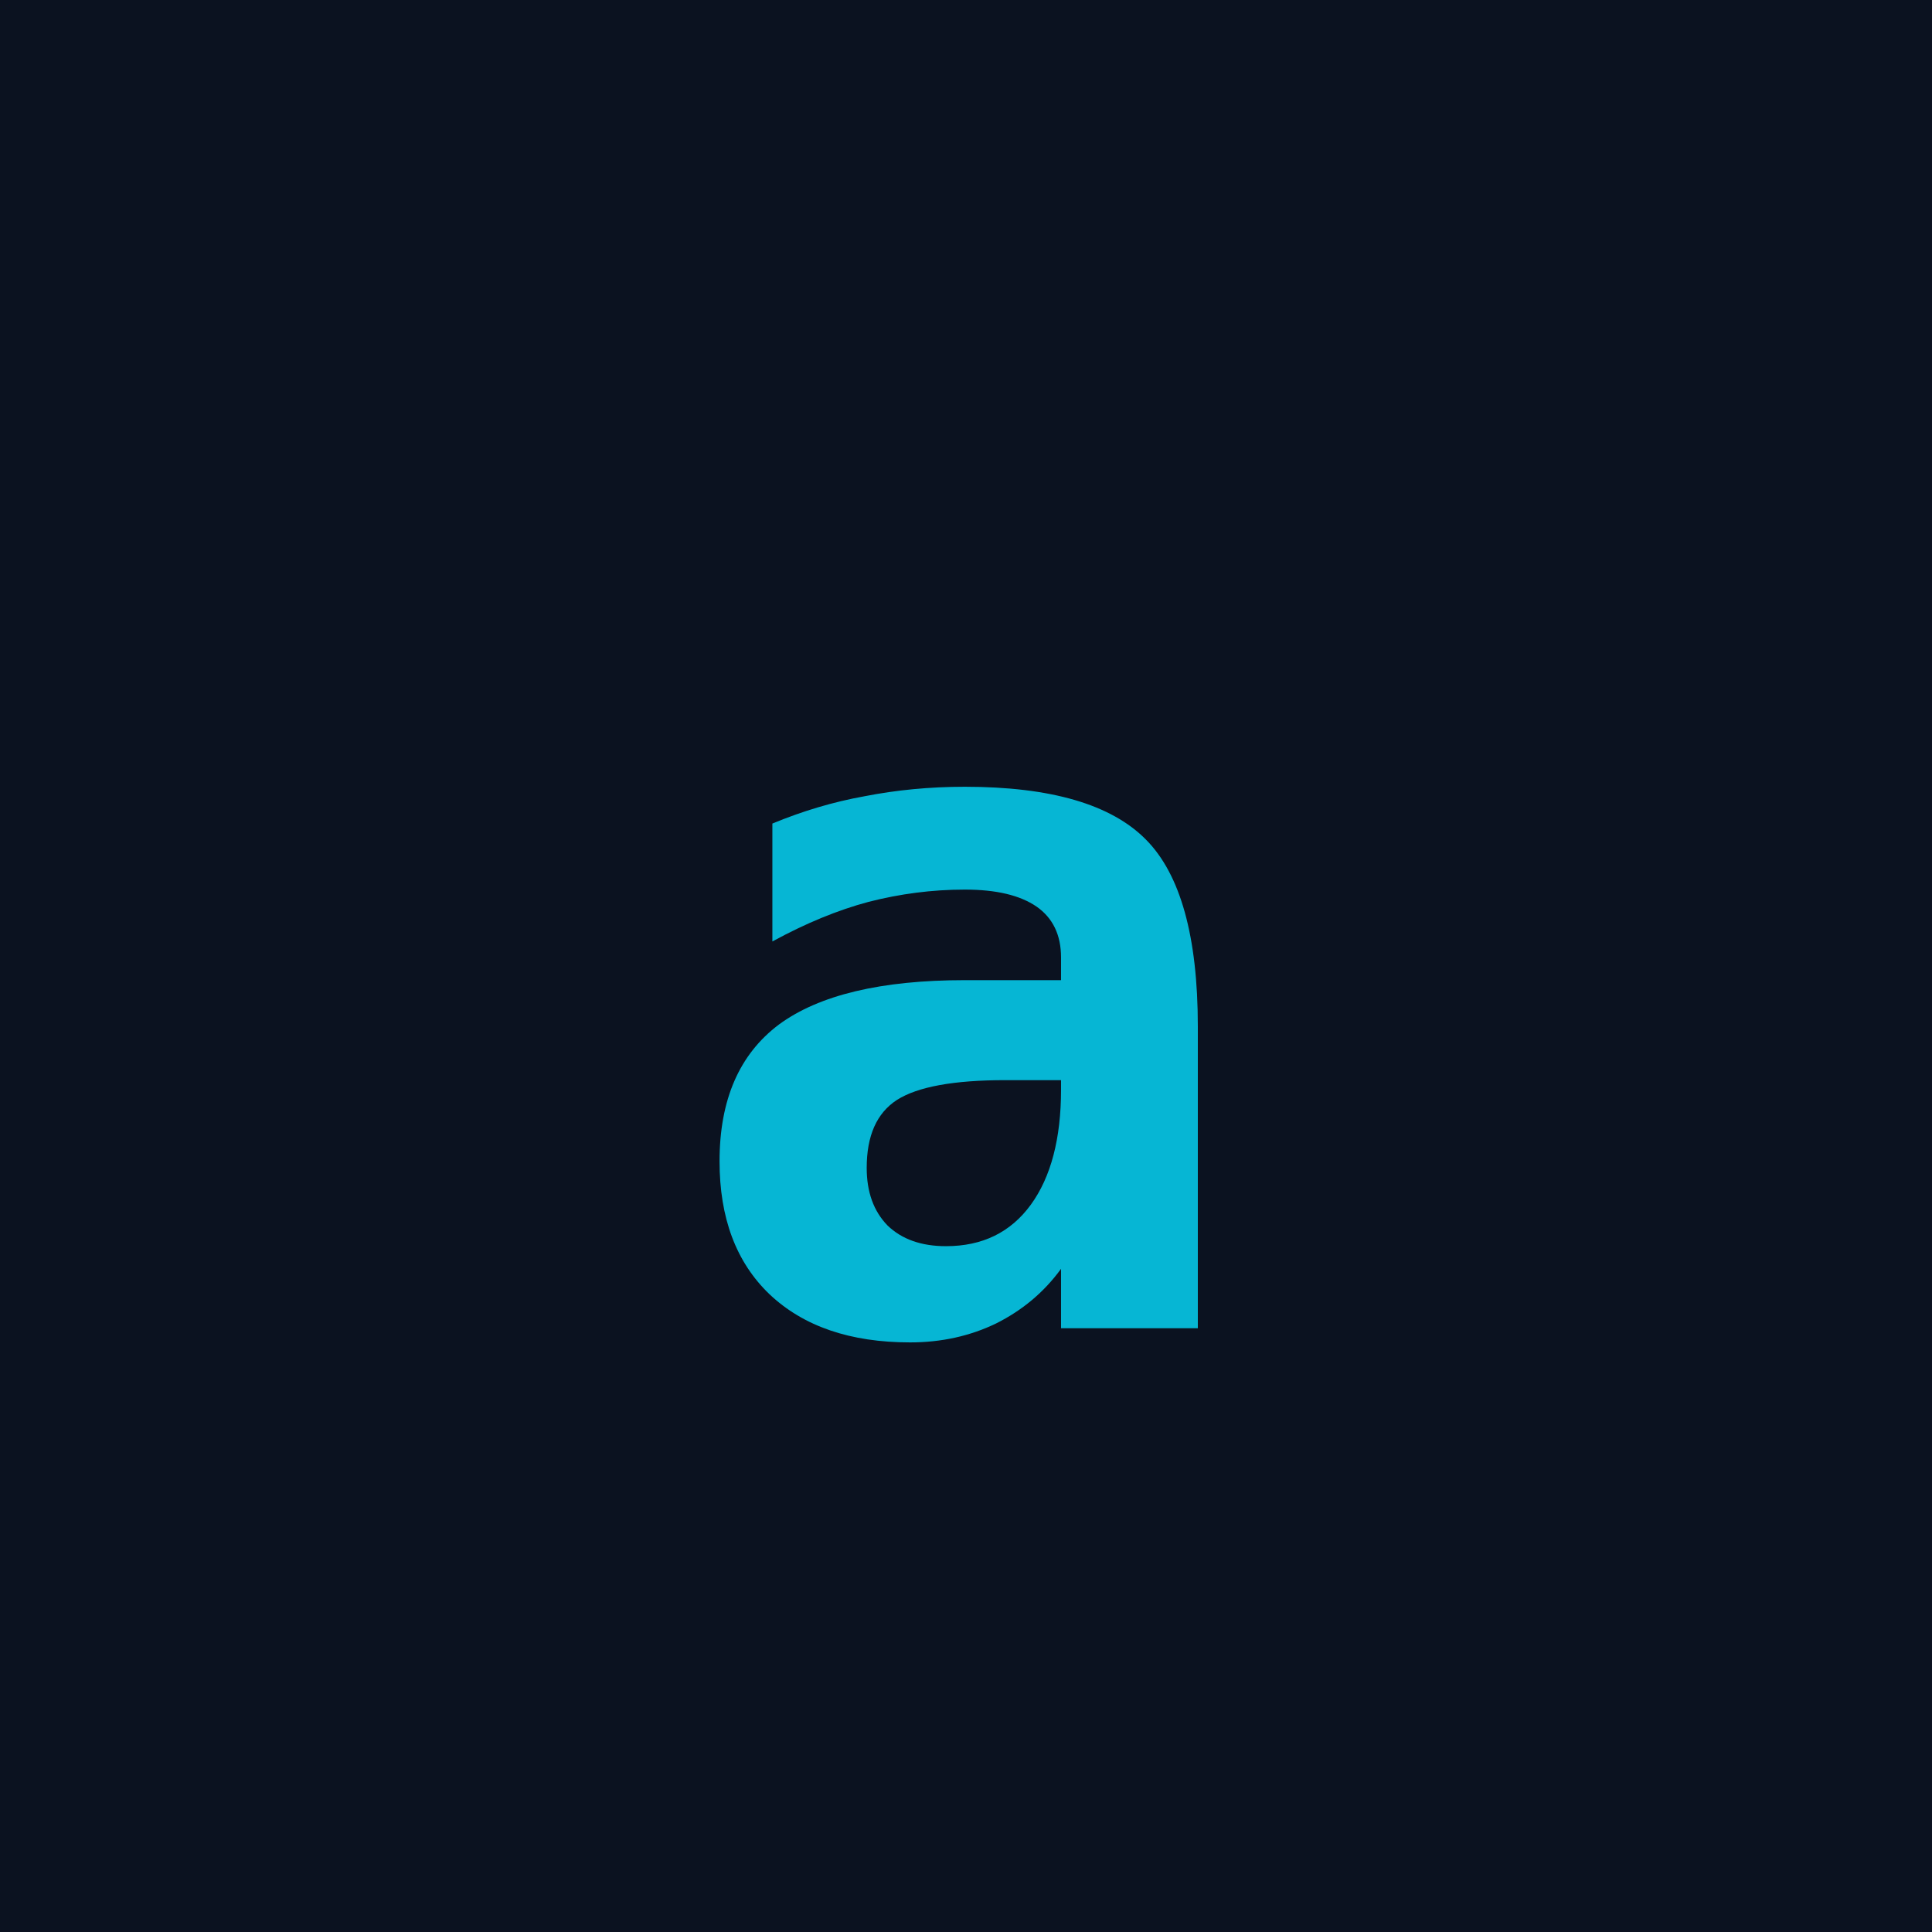
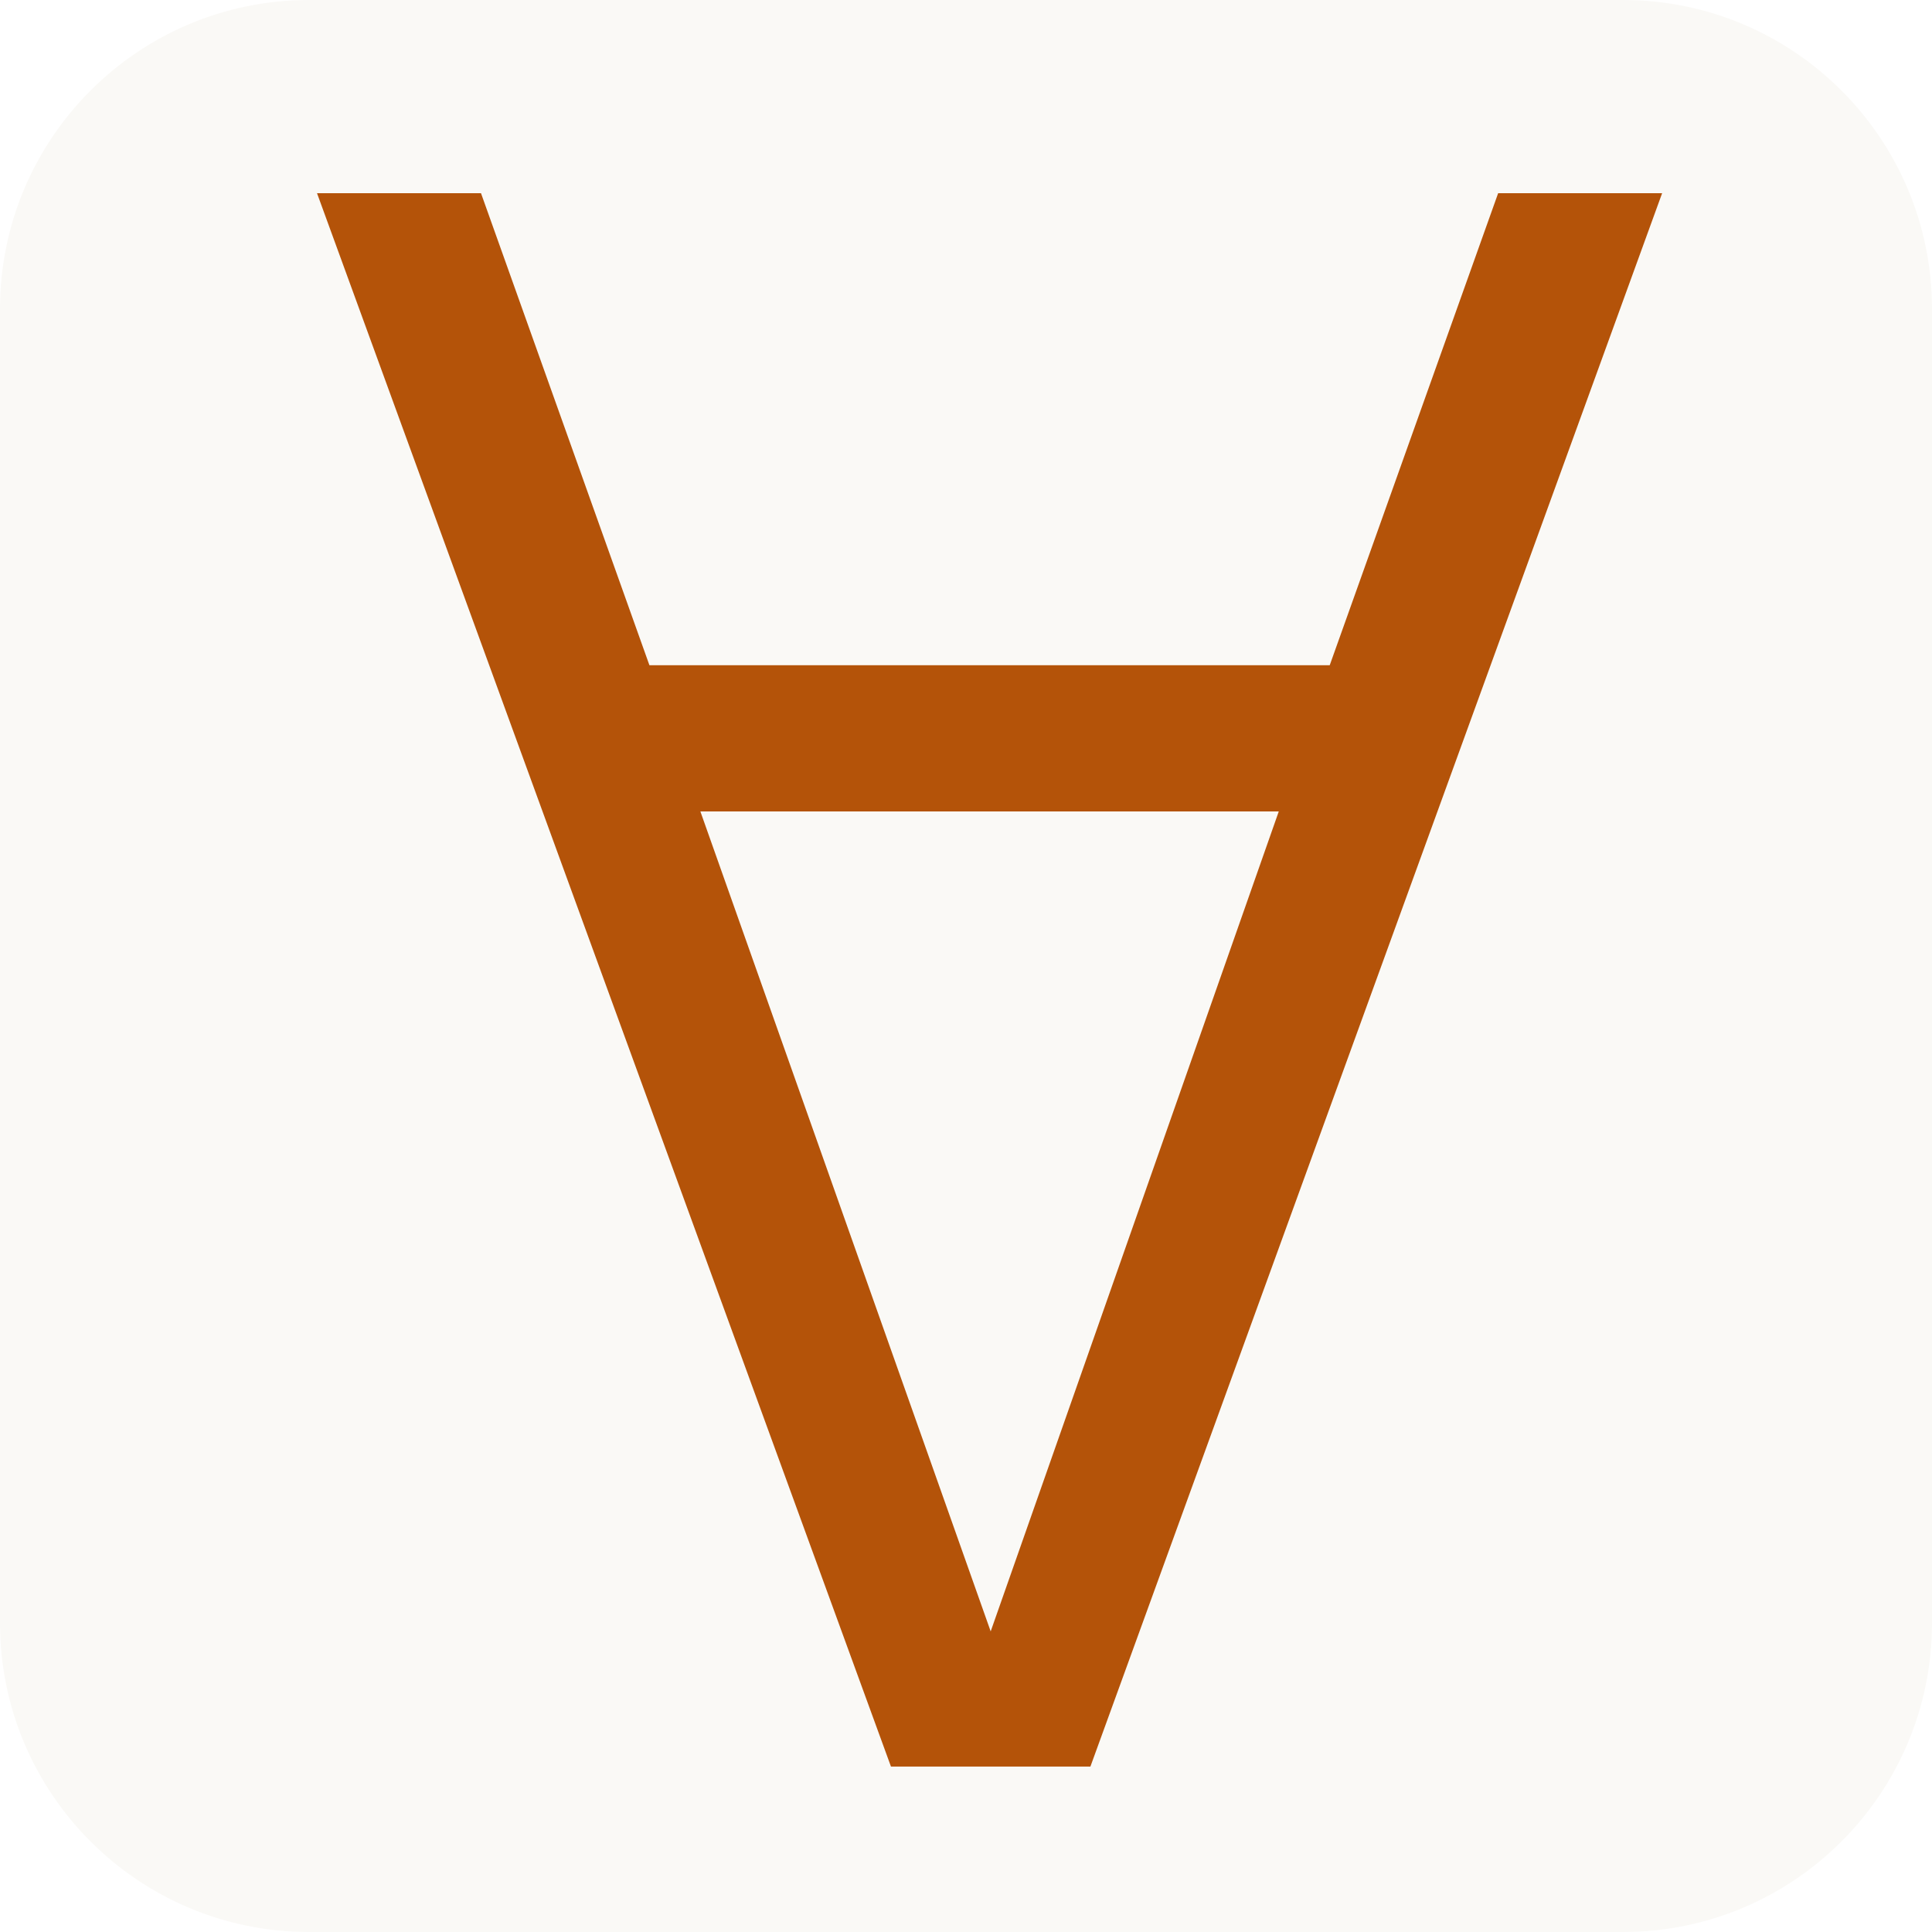
- <svg xmlns="http://www.w3.org/2000/svg" viewBox="0 0 32 32">
-   <rect width="32" height="32" fill="#0b1220" />
-   <text x="16" y="22" text-anchor="middle" font-family="JetBrains Mono,monospace" font-size="16" font-weight="700" fill="#06b6d4">a</text>
+ <svg xmlns="http://www.w3.org/2000/svg" viewBox="0 0 100 100">
+   <rect width="100" height="100" rx="16" fill="#faf9f6" />
+   <g transform="translate(14, 10) scale(0.37)">
+     <g transform="translate(0,290) scale(1,-1)">
+       <path d="M29.45 290L6.51 290L86.80 69.90L114.70 69.90L194.68 290L171.74 290L148.18 223.97L53.01 223.97L29.45 290ZM100.75 88.81L60.14 203.51L141.05 203.51L100.75 88.81Z" fill="#b45309" />
+     </g>
+   </g>
</svg>
